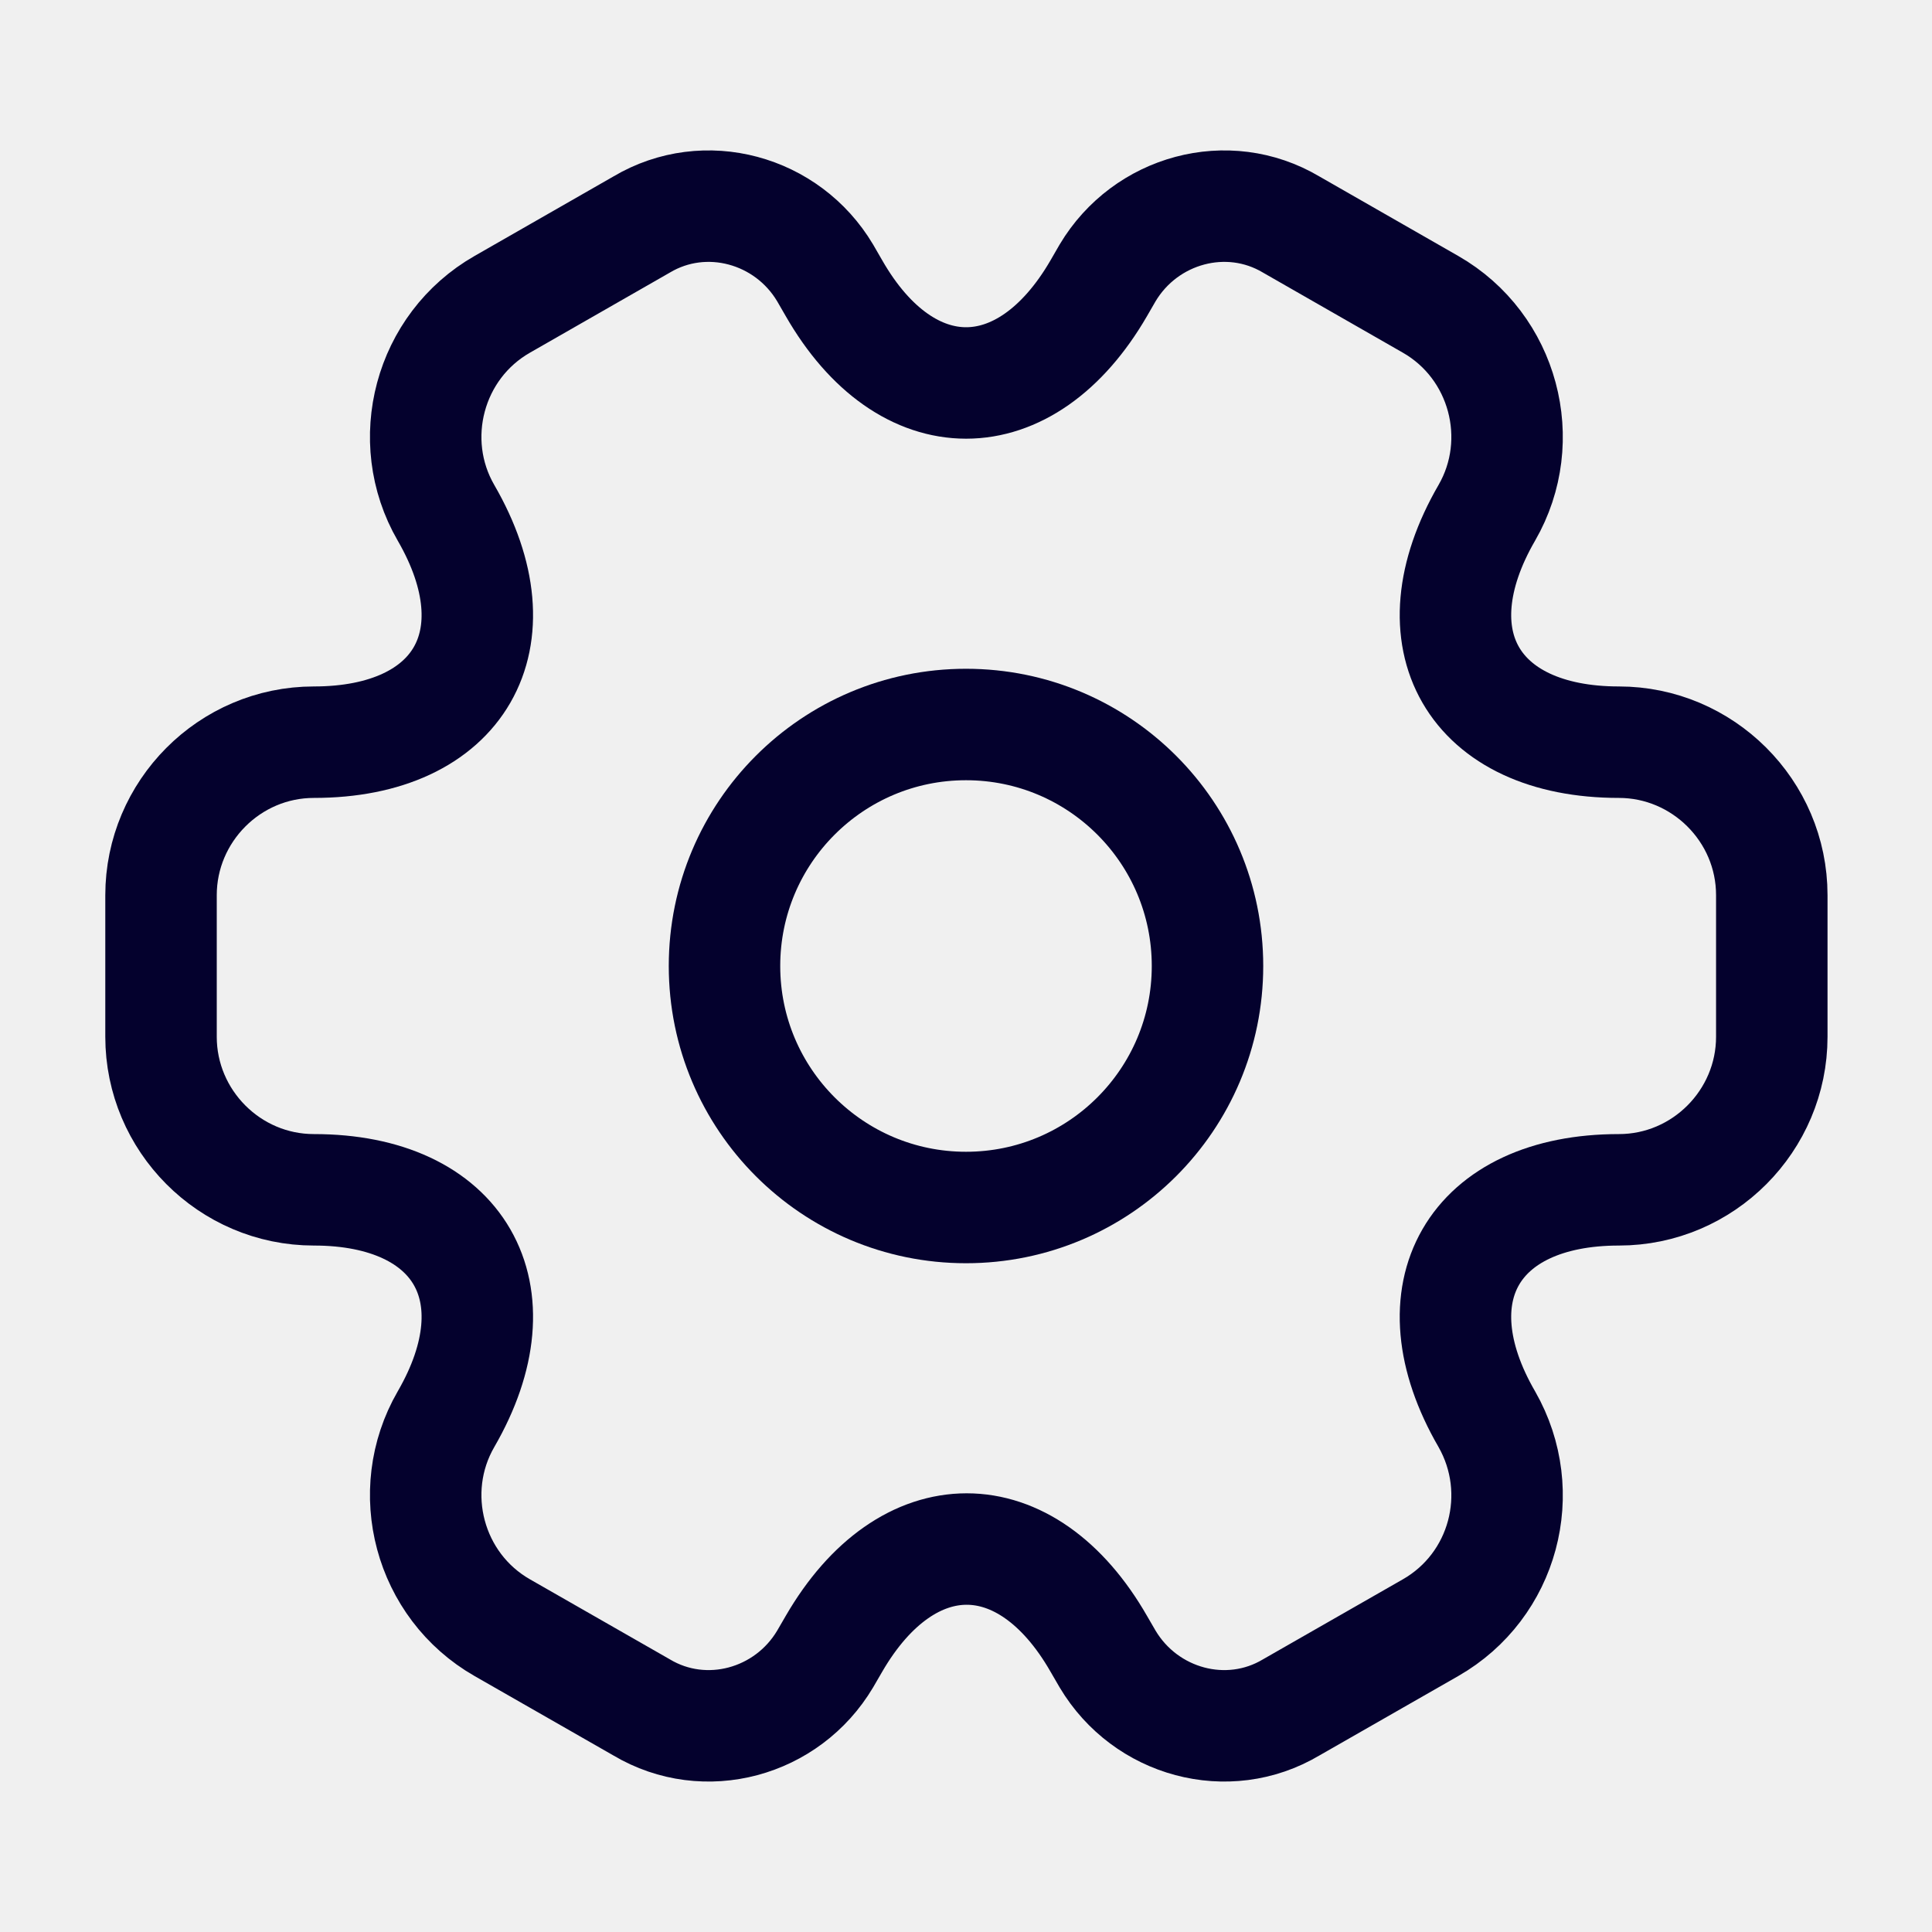
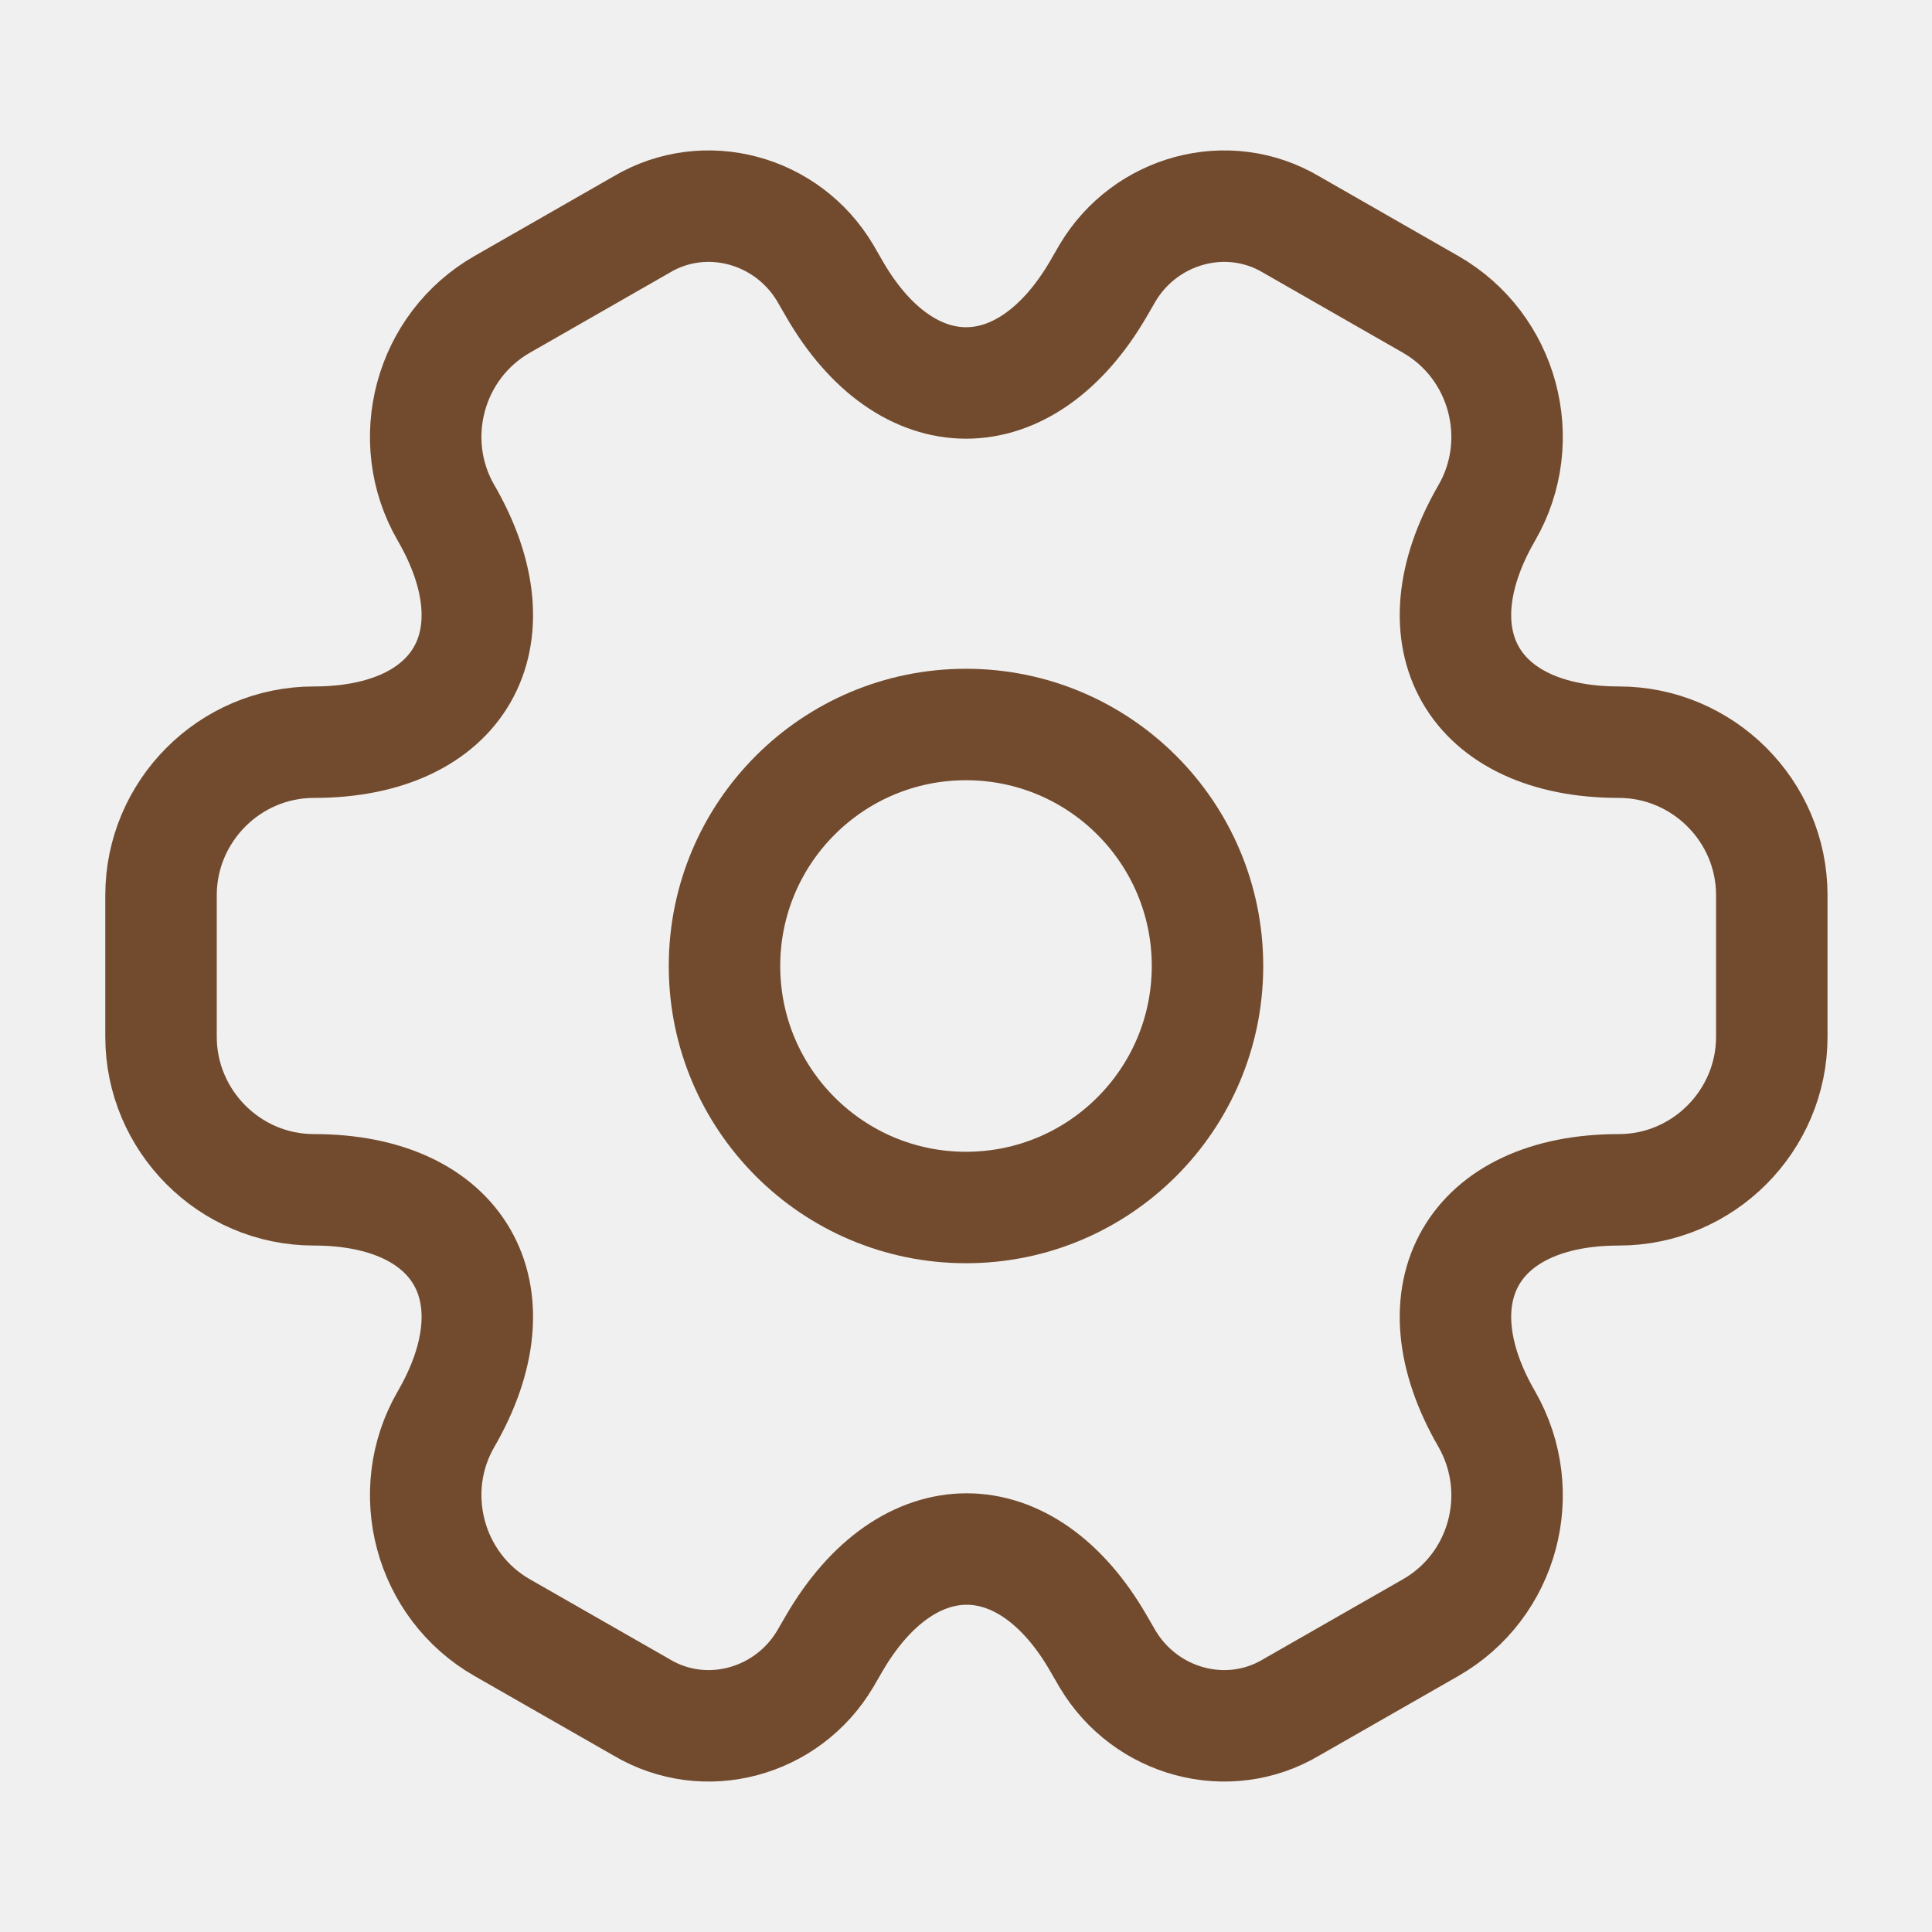
<svg xmlns="http://www.w3.org/2000/svg" width="26" height="26" viewBox="0 0 26 26" fill="none">
  <g clip-path="url(#clip0_826_815)">
-     <path d="M13 16.25C14.795 16.25 16.25 14.795 16.25 13C16.25 11.205 14.795 9.75 13 9.75C11.205 9.75 9.75 11.205 9.75 13C9.75 14.795 11.205 16.25 13 16.25Z" stroke="#04012D" stroke-width="1.5" stroke-miterlimit="10" stroke-linecap="round" stroke-linejoin="round" />
-     <path d="M2.167 13.953V12.047C2.167 10.92 3.087 9.988 4.225 9.988C6.186 9.988 6.987 8.602 6.002 6.901C5.438 5.926 5.774 4.658 6.76 4.095L8.634 3.022C9.49 2.513 10.595 2.817 11.104 3.672L11.223 3.878C12.198 5.579 13.802 5.579 14.787 3.878L14.906 3.672C15.416 2.817 16.521 2.513 17.377 3.022L19.251 4.095C20.236 4.658 20.572 5.926 20.009 6.901C19.023 8.602 19.825 9.988 21.786 9.988C22.912 9.988 23.844 10.909 23.844 12.047V13.953C23.844 15.08 22.923 16.012 21.786 16.012C19.825 16.012 19.023 17.398 20.009 19.099C20.572 20.085 20.236 21.342 19.251 21.905L17.377 22.977C16.521 23.487 15.416 23.183 14.906 22.327L14.787 22.122C13.812 20.421 12.209 20.421 11.223 22.122L11.104 22.327C10.595 23.183 9.49 23.487 8.634 22.977L6.76 21.905C5.774 21.342 5.438 20.074 6.002 19.099C6.987 17.398 6.186 16.012 4.225 16.012C3.087 16.012 2.167 15.08 2.167 13.953Z" stroke="#04012D" stroke-width="1.5" stroke-miterlimit="10" stroke-linecap="round" stroke-linejoin="round" />
+     <path d="M13 16.25C14.795 16.25 16.25 14.795 16.25 13C16.25 11.205 14.795 9.75 13 9.75C11.205 9.75 9.75 11.205 9.75 13C9.75 14.795 11.205 16.25 13 16.25Z" stroke="#724B2E" stroke-width="1.5" stroke-miterlimit="10" stroke-linecap="round" stroke-linejoin="round" />
+     <path d="M2.167 13.953V12.047C2.167 10.92 3.087 9.988 4.225 9.988C6.186 9.988 6.987 8.602 6.002 6.901C5.438 5.926 5.774 4.658 6.76 4.095L8.634 3.022C9.49 2.513 10.595 2.817 11.104 3.672L11.223 3.878C12.198 5.579 13.802 5.579 14.787 3.878L14.906 3.672C15.416 2.817 16.521 2.513 17.377 3.022L19.251 4.095C20.236 4.658 20.572 5.926 20.009 6.901C19.023 8.602 19.825 9.988 21.786 9.988C22.912 9.988 23.844 10.909 23.844 12.047V13.953C23.844 15.08 22.923 16.012 21.786 16.012C19.825 16.012 19.023 17.398 20.009 19.099C20.572 20.085 20.236 21.342 19.251 21.905L17.377 22.977C16.521 23.487 15.416 23.183 14.906 22.327L14.787 22.122C13.812 20.421 12.209 20.421 11.223 22.122L11.104 22.327C10.595 23.183 9.49 23.487 8.634 22.977L6.76 21.905C5.774 21.342 5.438 20.074 6.002 19.099C6.987 17.398 6.186 16.012 4.225 16.012C3.087 16.012 2.167 15.08 2.167 13.953Z" stroke="#724B2E" stroke-width="1.5" stroke-miterlimit="10" stroke-linecap="round" stroke-linejoin="round" />
  </g>
  <defs>
    <clipPath id="clip0_826_815">
      <rect width="26" height="26" fill="white" transform="matrix(1 0 0 -1 0 26)" />
    </clipPath>
  </defs>
</svg>
